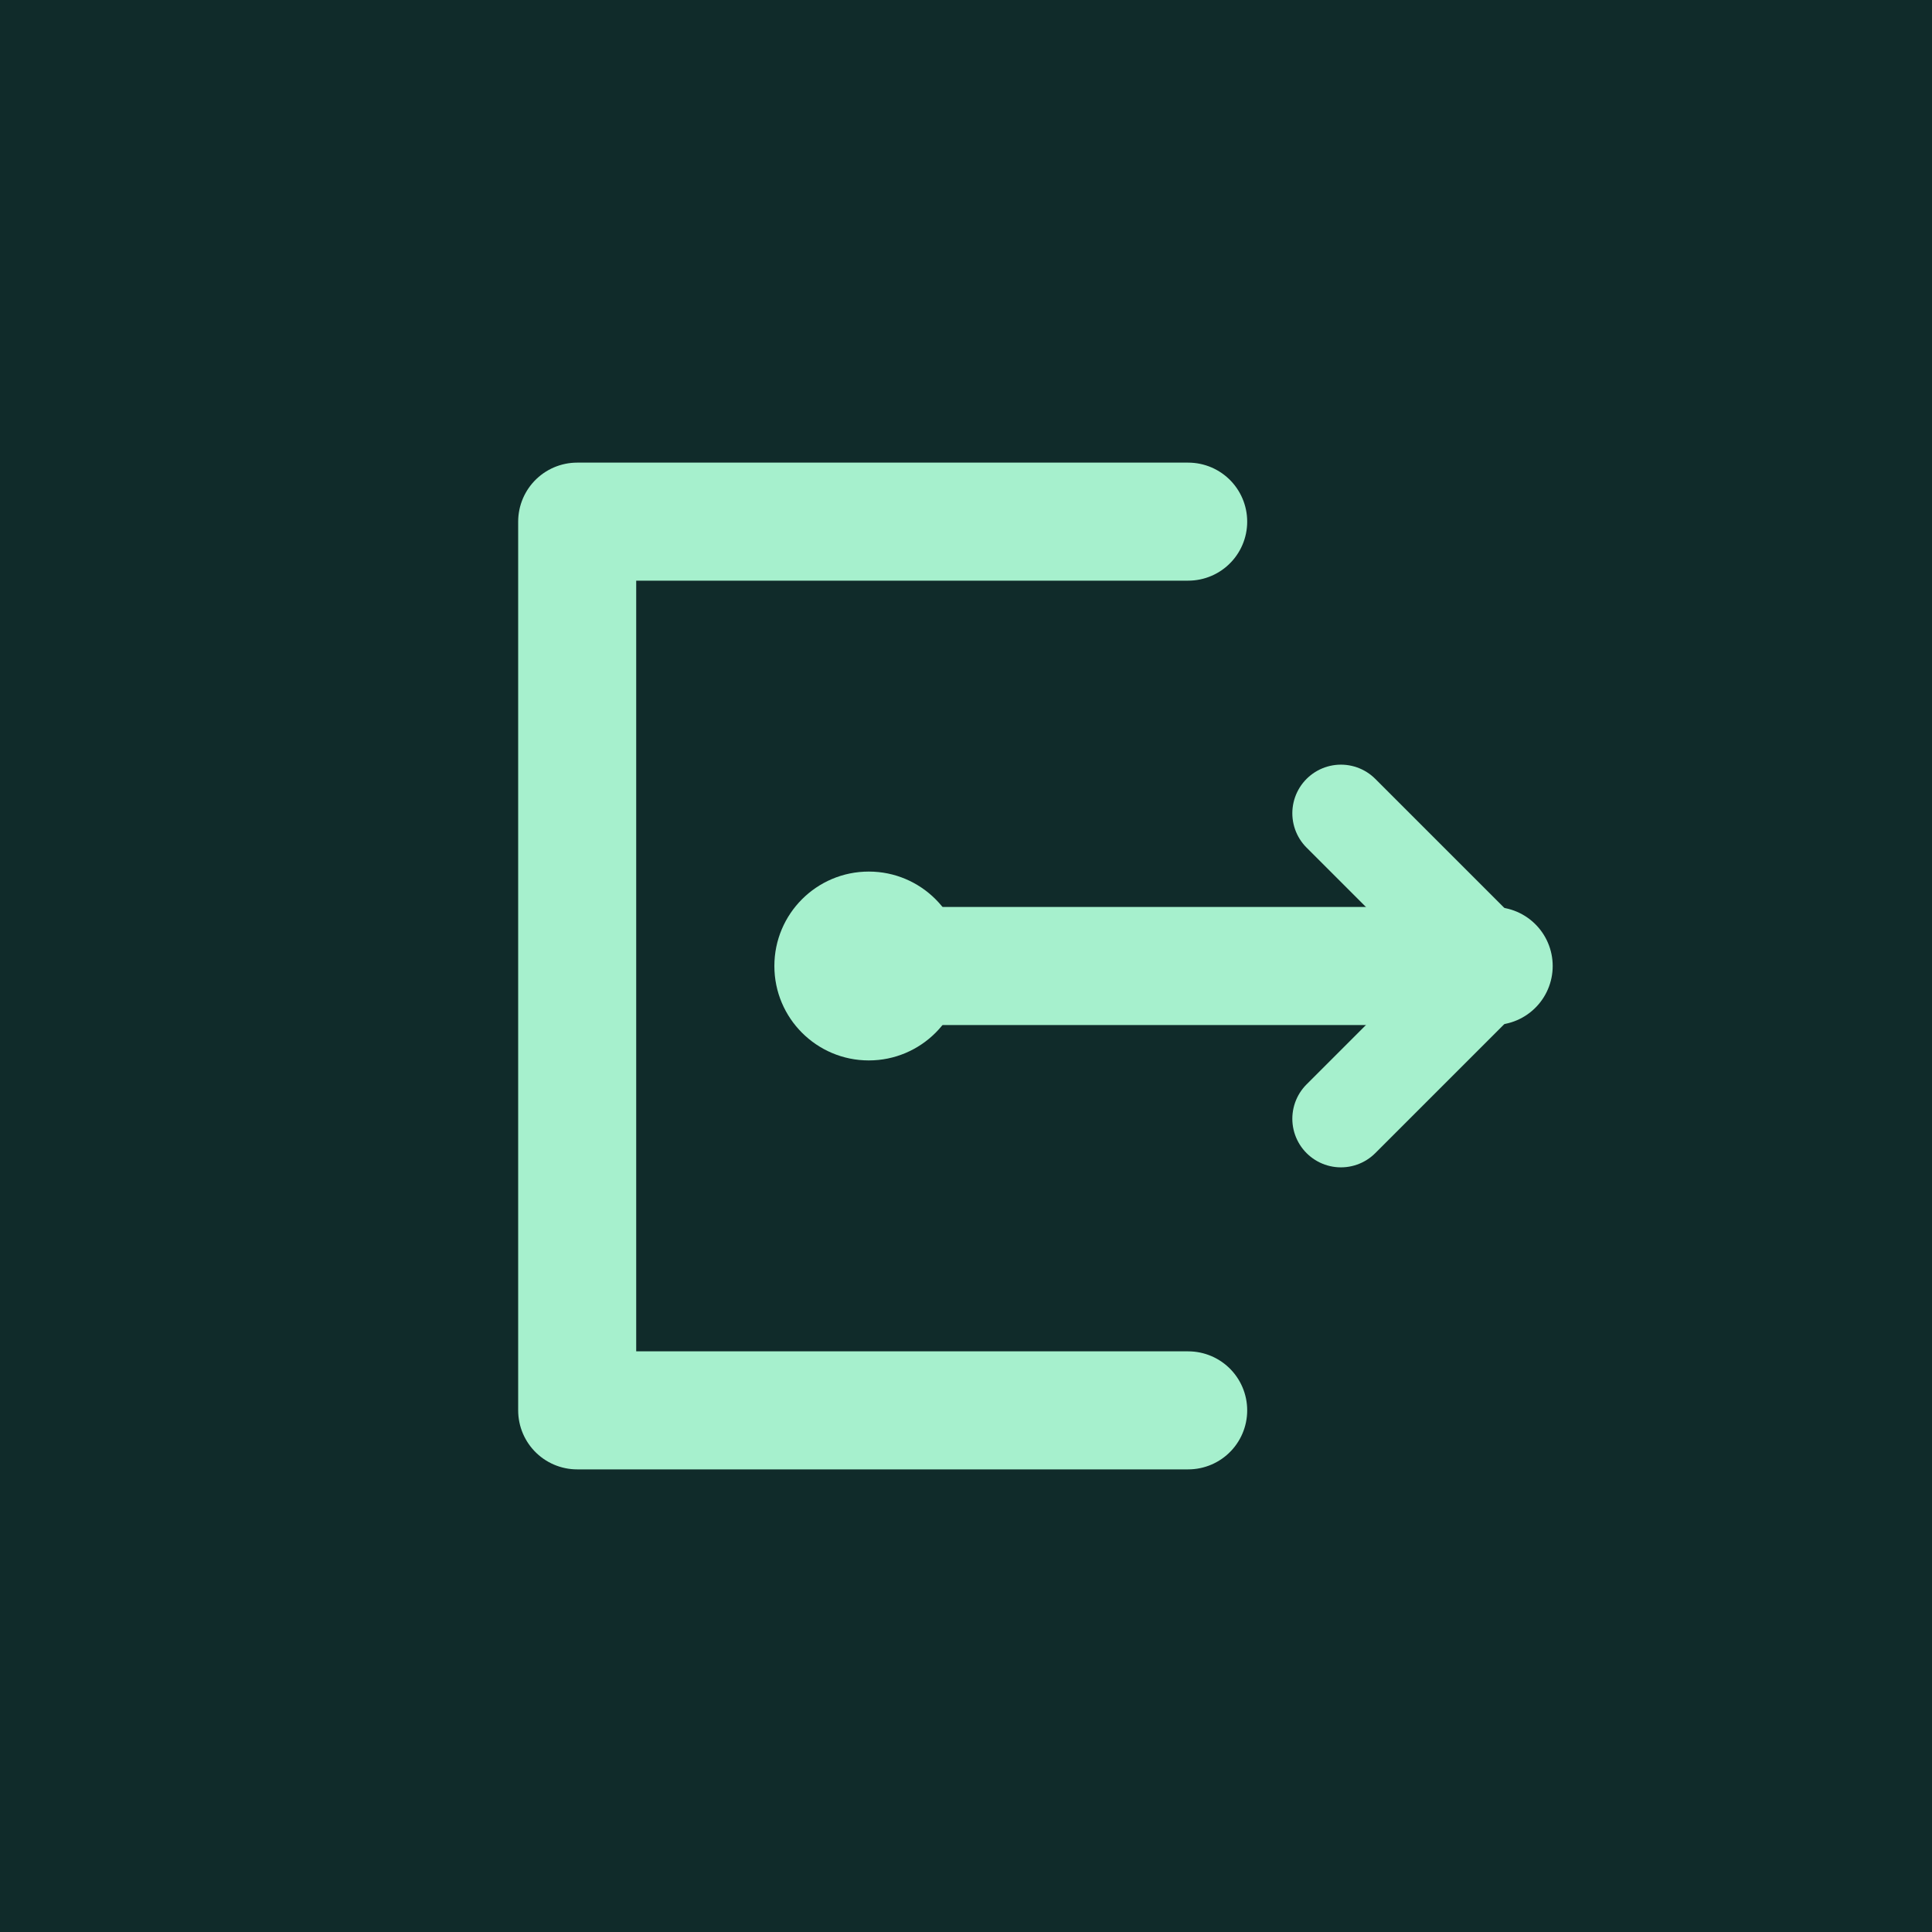
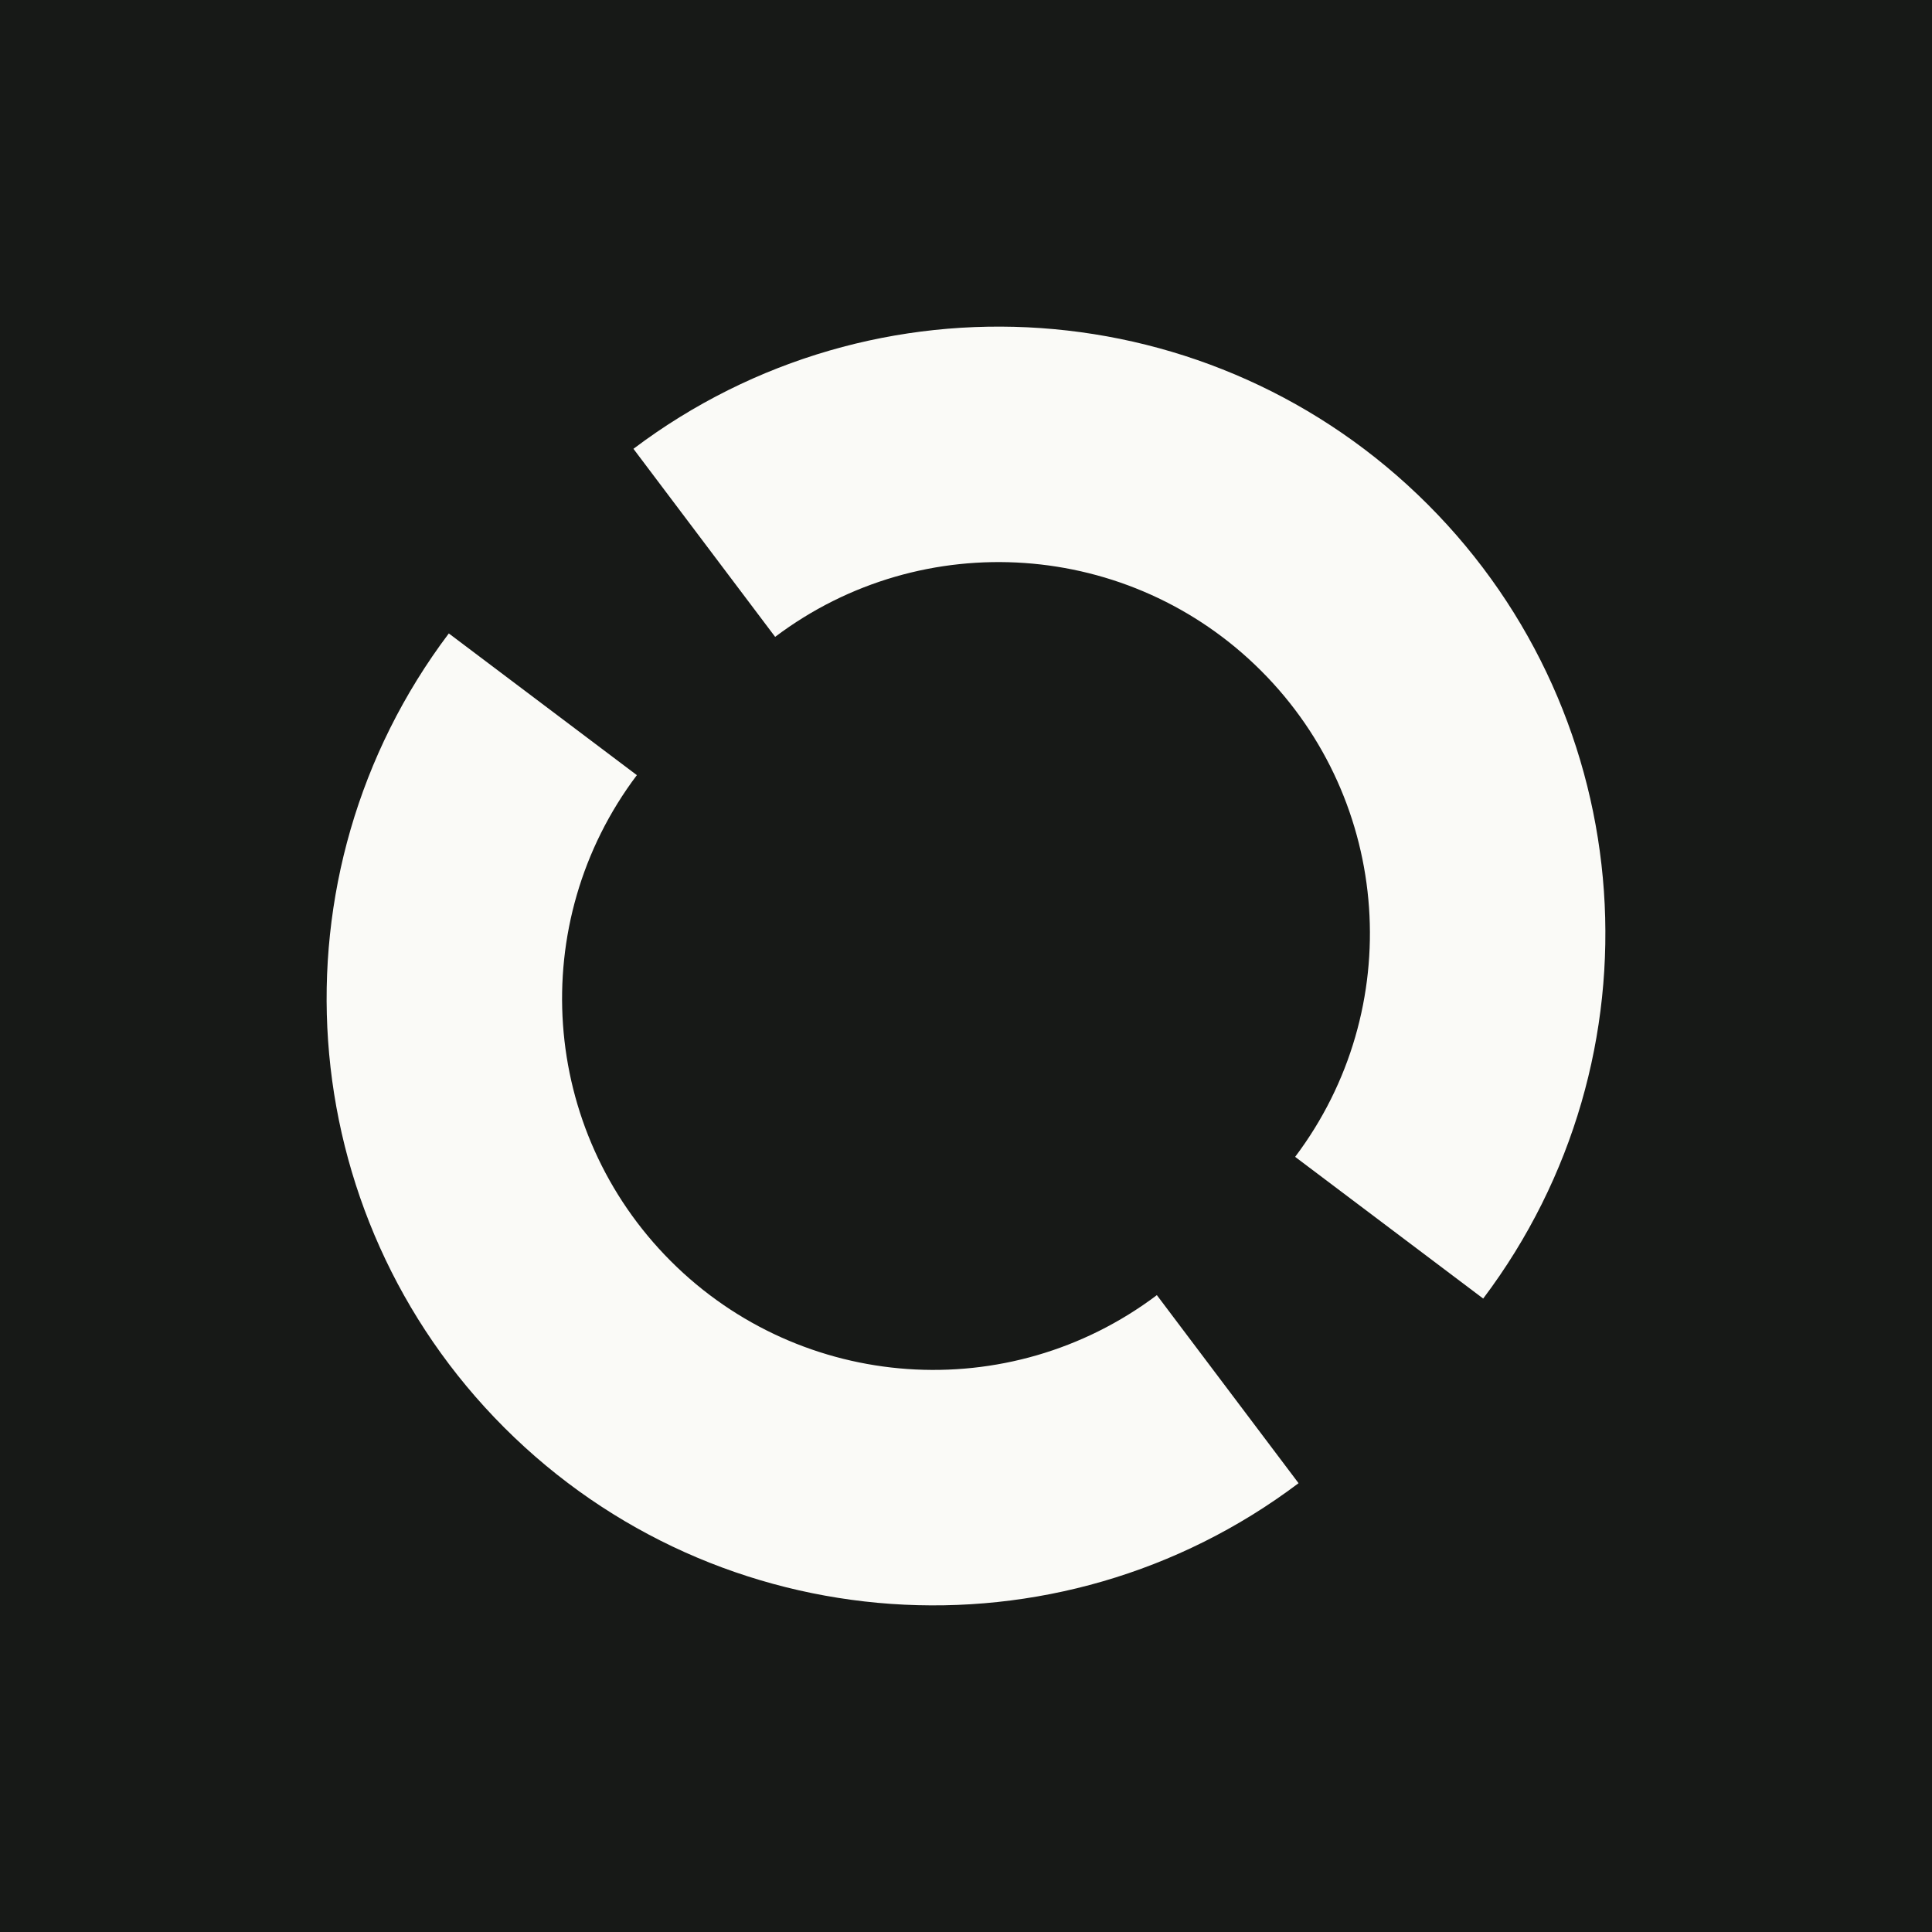
<svg xmlns="http://www.w3.org/2000/svg" width="512" height="512" viewBox="0 0 512 512" role="img" aria-labelledby="title">
-   <rect x="0" y="0" width="512" height="512" rx="0" fill="#102B2A" />
-   <polyline points="314.88,138.24 152.96,138.24 152.96,373.76 314.88,373.76" fill="none" stroke="#A6F0CD" stroke-width="31.28" stroke-linecap="round" stroke-linejoin="round" />
-   <polyline points="230.24,256.0 395.84,256.0" fill="none" stroke="#A6F0CD" stroke-width="31.28" stroke-linecap="round" stroke-linejoin="round" />
-   <circle cx="230.24" cy="256.0" r="25.024" fill="#A6F0CD" />
-   <polyline points="355.36,215.52 395.84,256.0 355.36,296.48" fill="none" stroke="#A6F0CD" stroke-width="25.76" stroke-linecap="round" stroke-linejoin="round" />
+   <rect x="0" y="0" width="512" height="512" fill="#171917" />
+   <path d="M 344.132 393.061 A 160.8 160.8 0 0 1 118.939 167.868 L 168.774 205.421 A 98.4 98.4 0 0 0 306.579 343.226 Z" fill="#FAFAF7" />
+   <path d="M 167.868 118.939 A 160.8 160.8 0 0 1 393.061 344.132 L 343.226 306.579 A 98.4 98.4 0 0 0 205.421 168.774 Z" fill="#FAFAF7" />
</svg>
